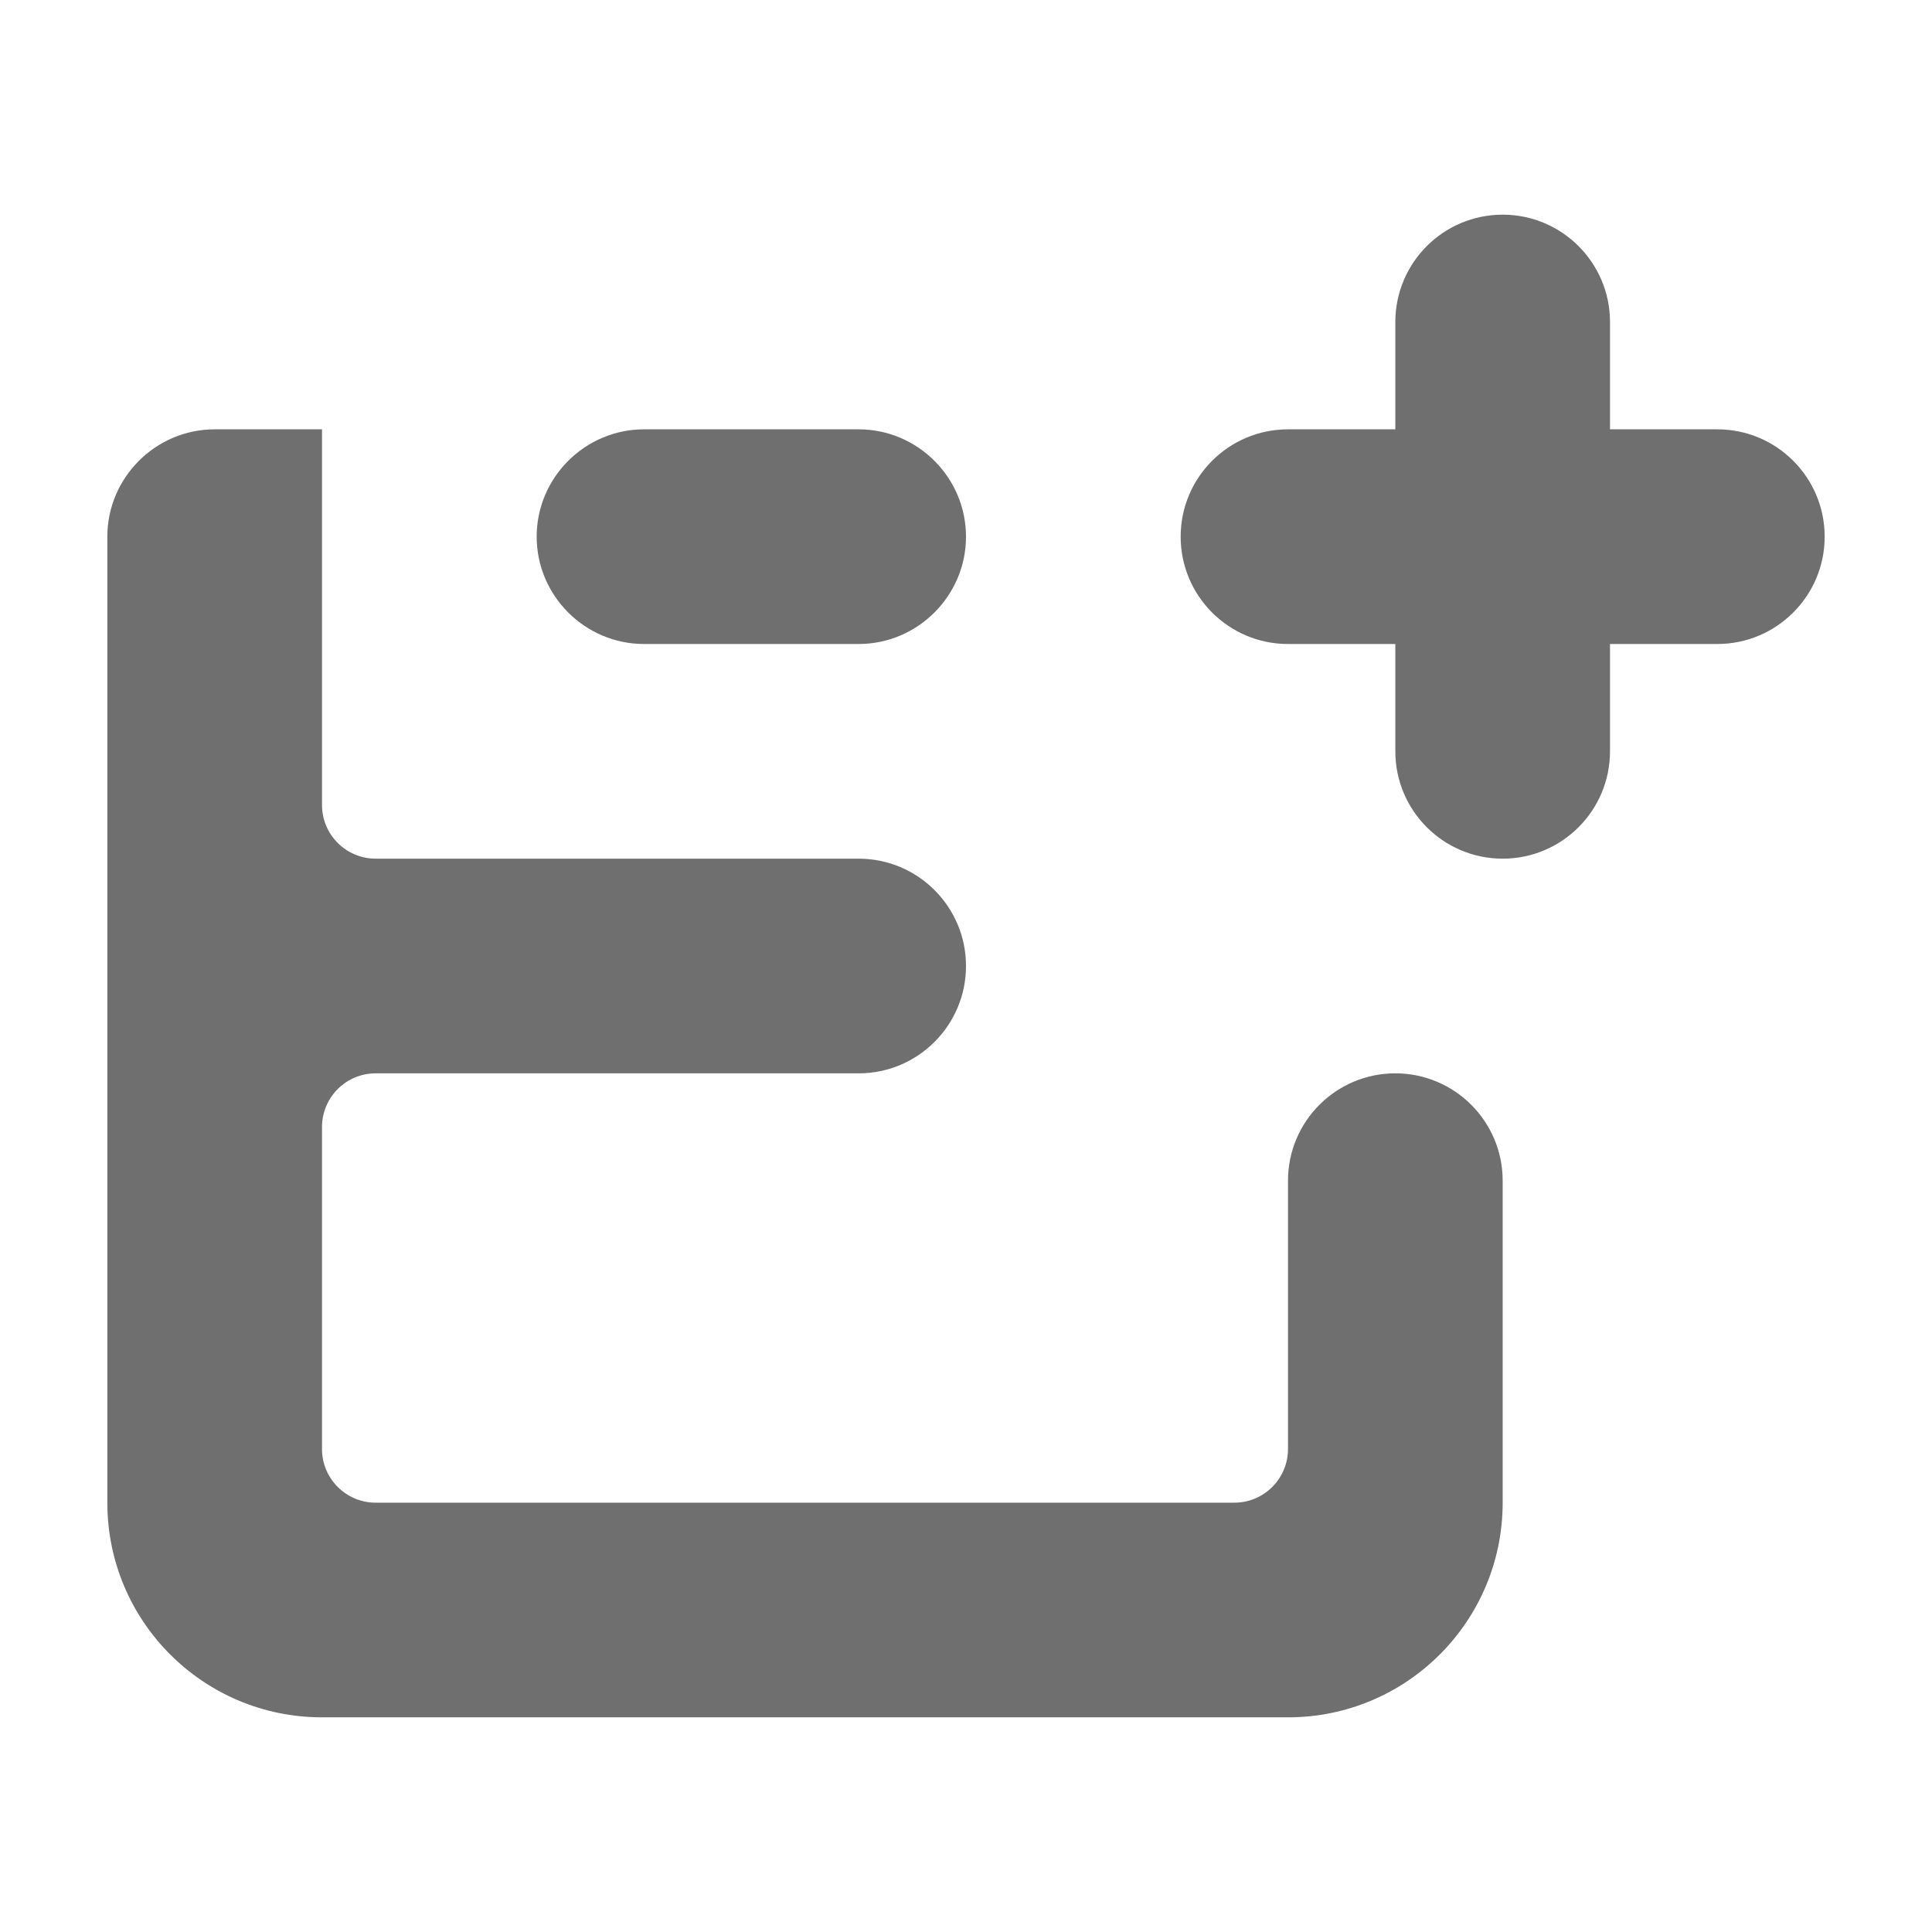
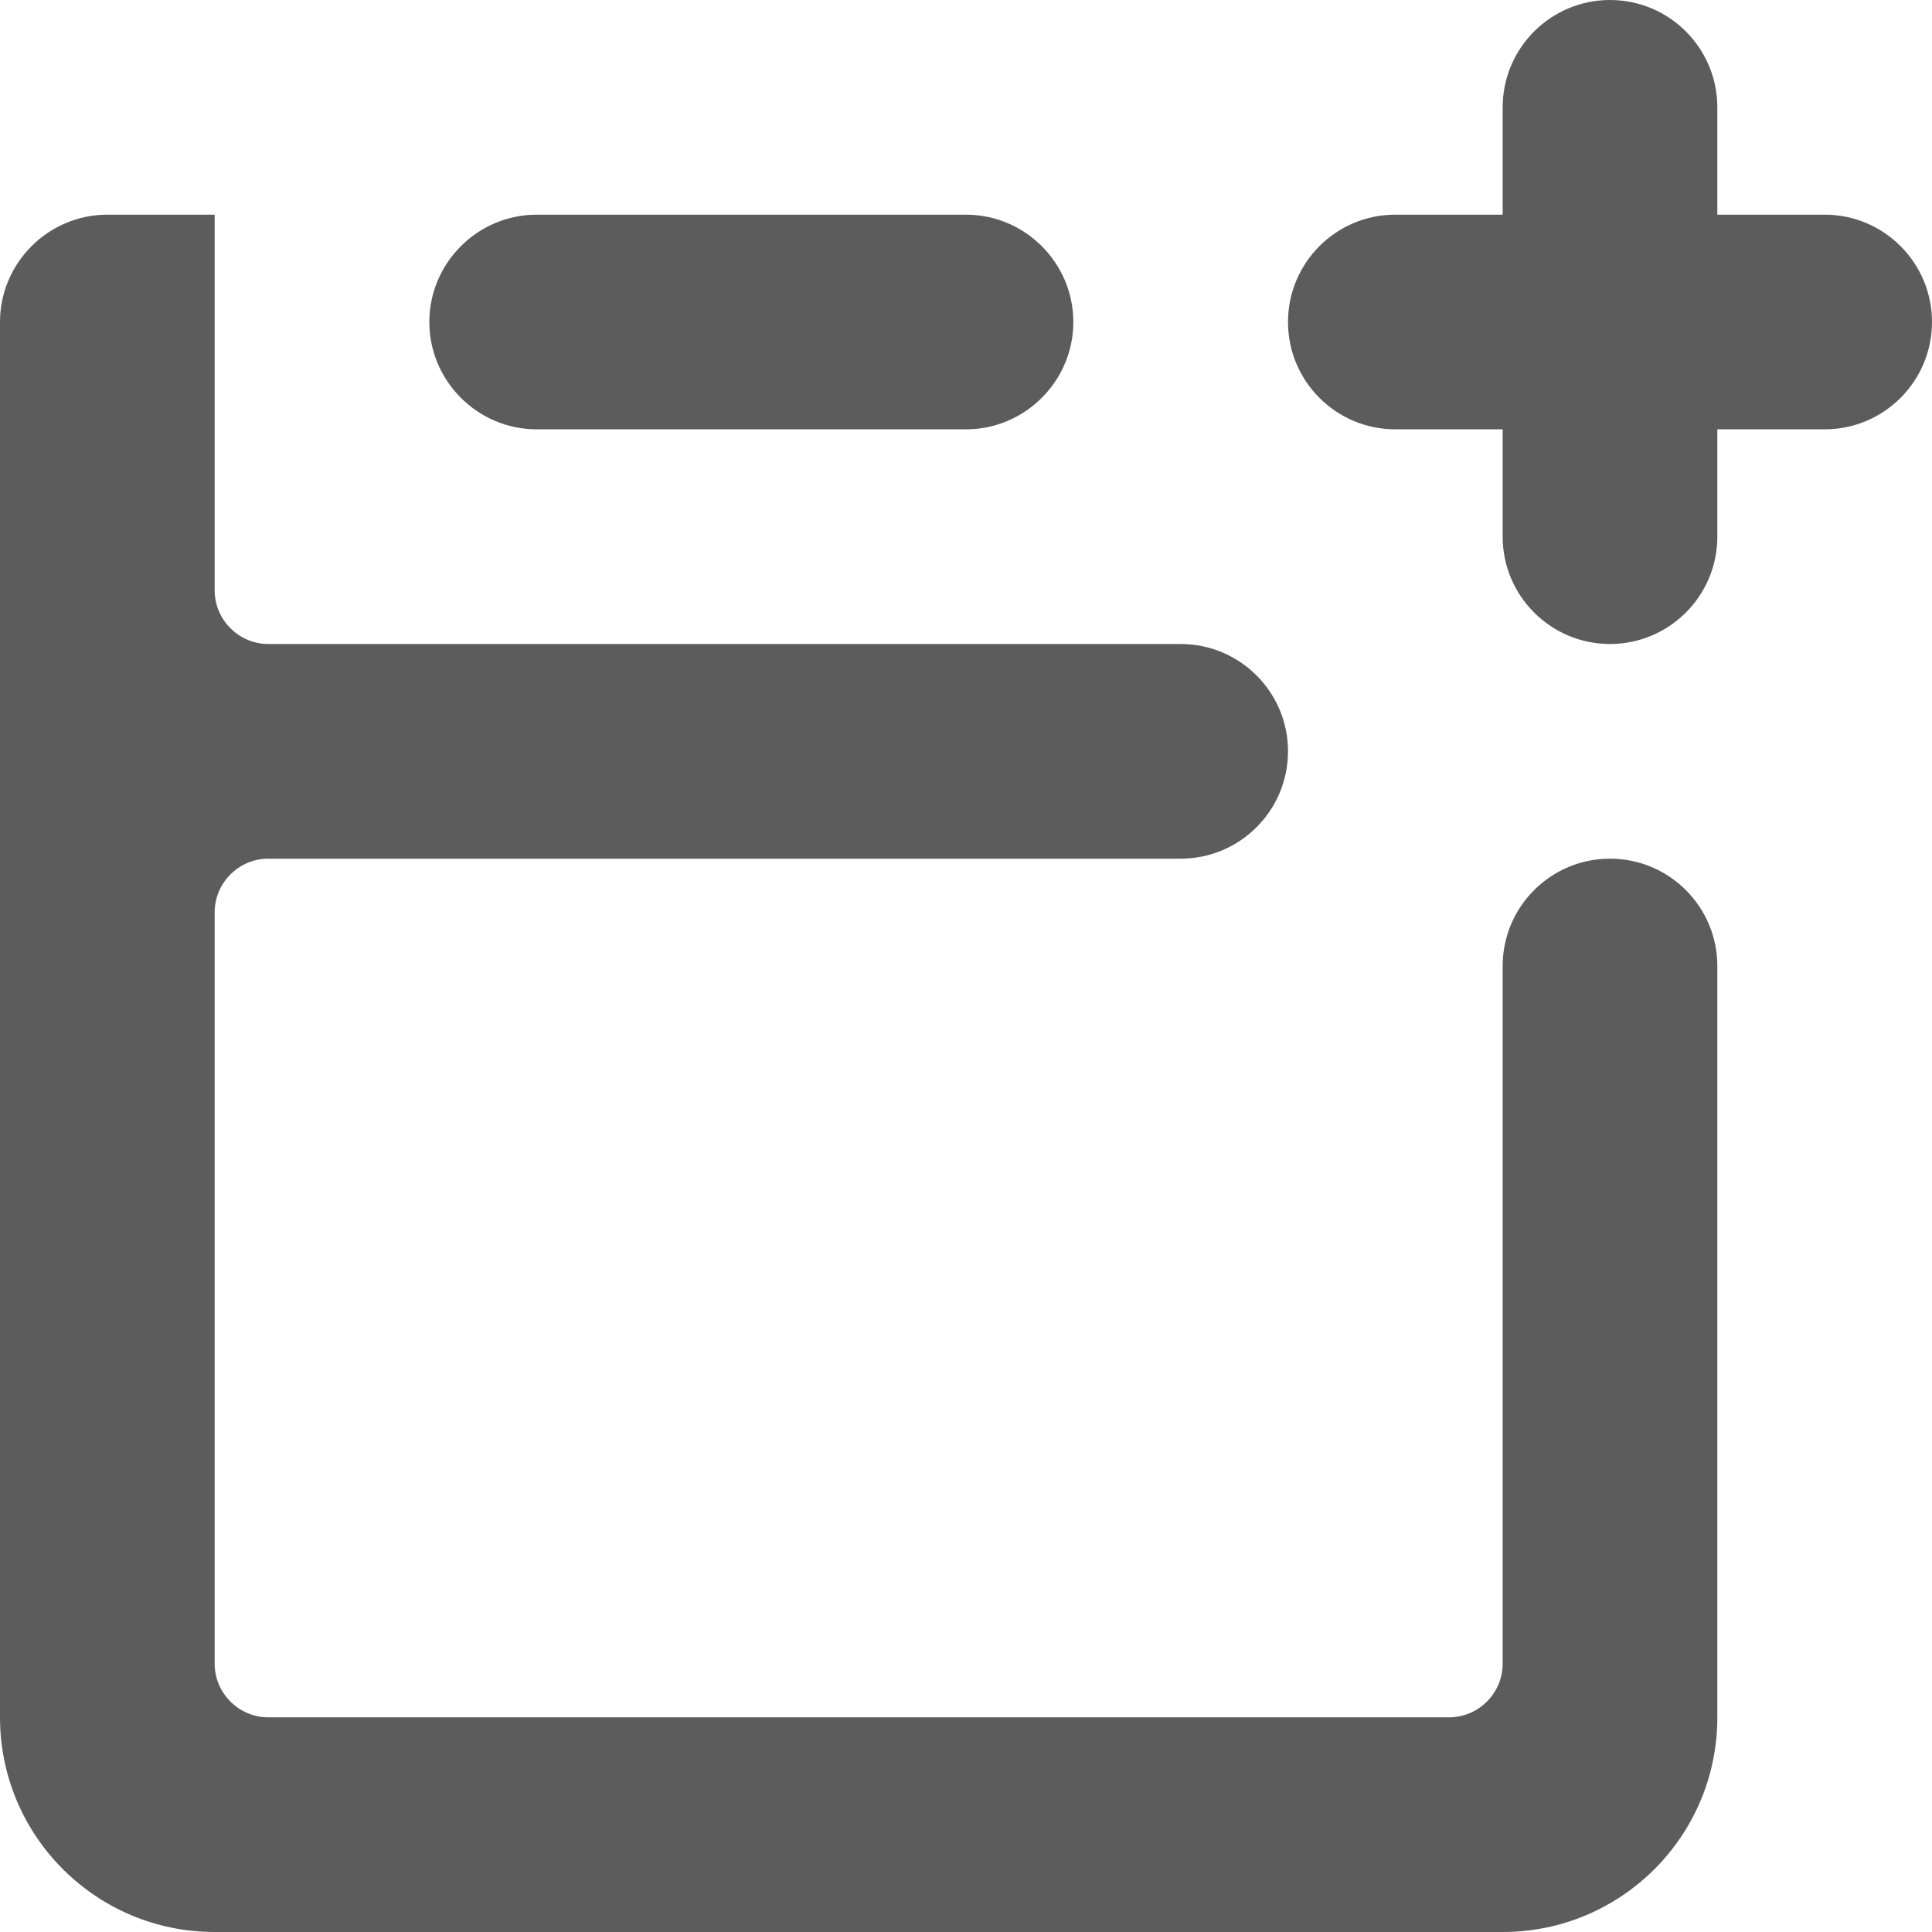
- <svg xmlns="http://www.w3.org/2000/svg" width="18" height="18" viewBox="0 0 18 18">
-   <path d="M8 6h-2c-.55 0-1-.45-1-1s.45-1 1-1h2c.55 0 1 .45 1 1s-.45 1-1 1m5 4c-.552 0-1 .448-1 1v2.5c0 .276-.224.5-.5.5h-8c-.276 0-.5-.224-.5-.5v-3c0-.276.224-.5.5-.5h4.5c.552 0 1-.448 1-1s-.448-1-1-1h-4.5c-.276 0-.5-.224-.5-.5v-3.5h-1c-.55 0-1 .45-1 1v9c0 1.105.895 2 2 2h9c1.105 0 2-.895 2-2v-3c0-.552-.448-1-1-1m3-6h-1v-1c0-.552-.448-1-1-1s-1 .448-1 1v1h-1c-.552 0-1 .448-1 1s.448 1 1 1h1v1c0 .552.448 1 1 1s1-.448 1-1v-1h1c.552 0 1-.448 1-1s-.448-1-1-1" fill="#6F6F6F" />
+ <svg xmlns="http://www.w3.org/2000/svg" width="18" height="18" viewBox="-0.5 0.5 18 18" enable-background="new -0.5 0.5 18 18">
+   <path fill="#5C5C5C" d="M3.5 3.5c0-.55.45-1 1-1h4c.55 0 1 .45 1 1s-.45 1-1 1h-4c-.55 0-1-.45-1-1zm13-1h-1v-1c0-.552-.448-1-1-1s-1 .448-1 1v1h-1c-.552 0-1 .448-1 1s.448 1 1 1h1v1c0 .552.448 1 1 1s1-.448 1-1v-1h1c.552 0 1-.448 1-1s-.448-1-1-1zm-2 6c-.552 0-1 .448-1 1v6.5c0 .275-.225.5-.5.5h-11c-.275 0-.5-.225-.5-.5v-7c0-.275.225-.5.5-.5h8.5c.552 0 1-.448 1-1s-.448-1-1-1h-8.5c-.275 0-.5-.225-.5-.5v-3.5h-1c-.55 0-1 .45-1 1v13c0 1.105.895 2 2 2h12c1.105 0 2-.895 2-2v-7c0-.552-.448-1-1-1z" />
</svg>
